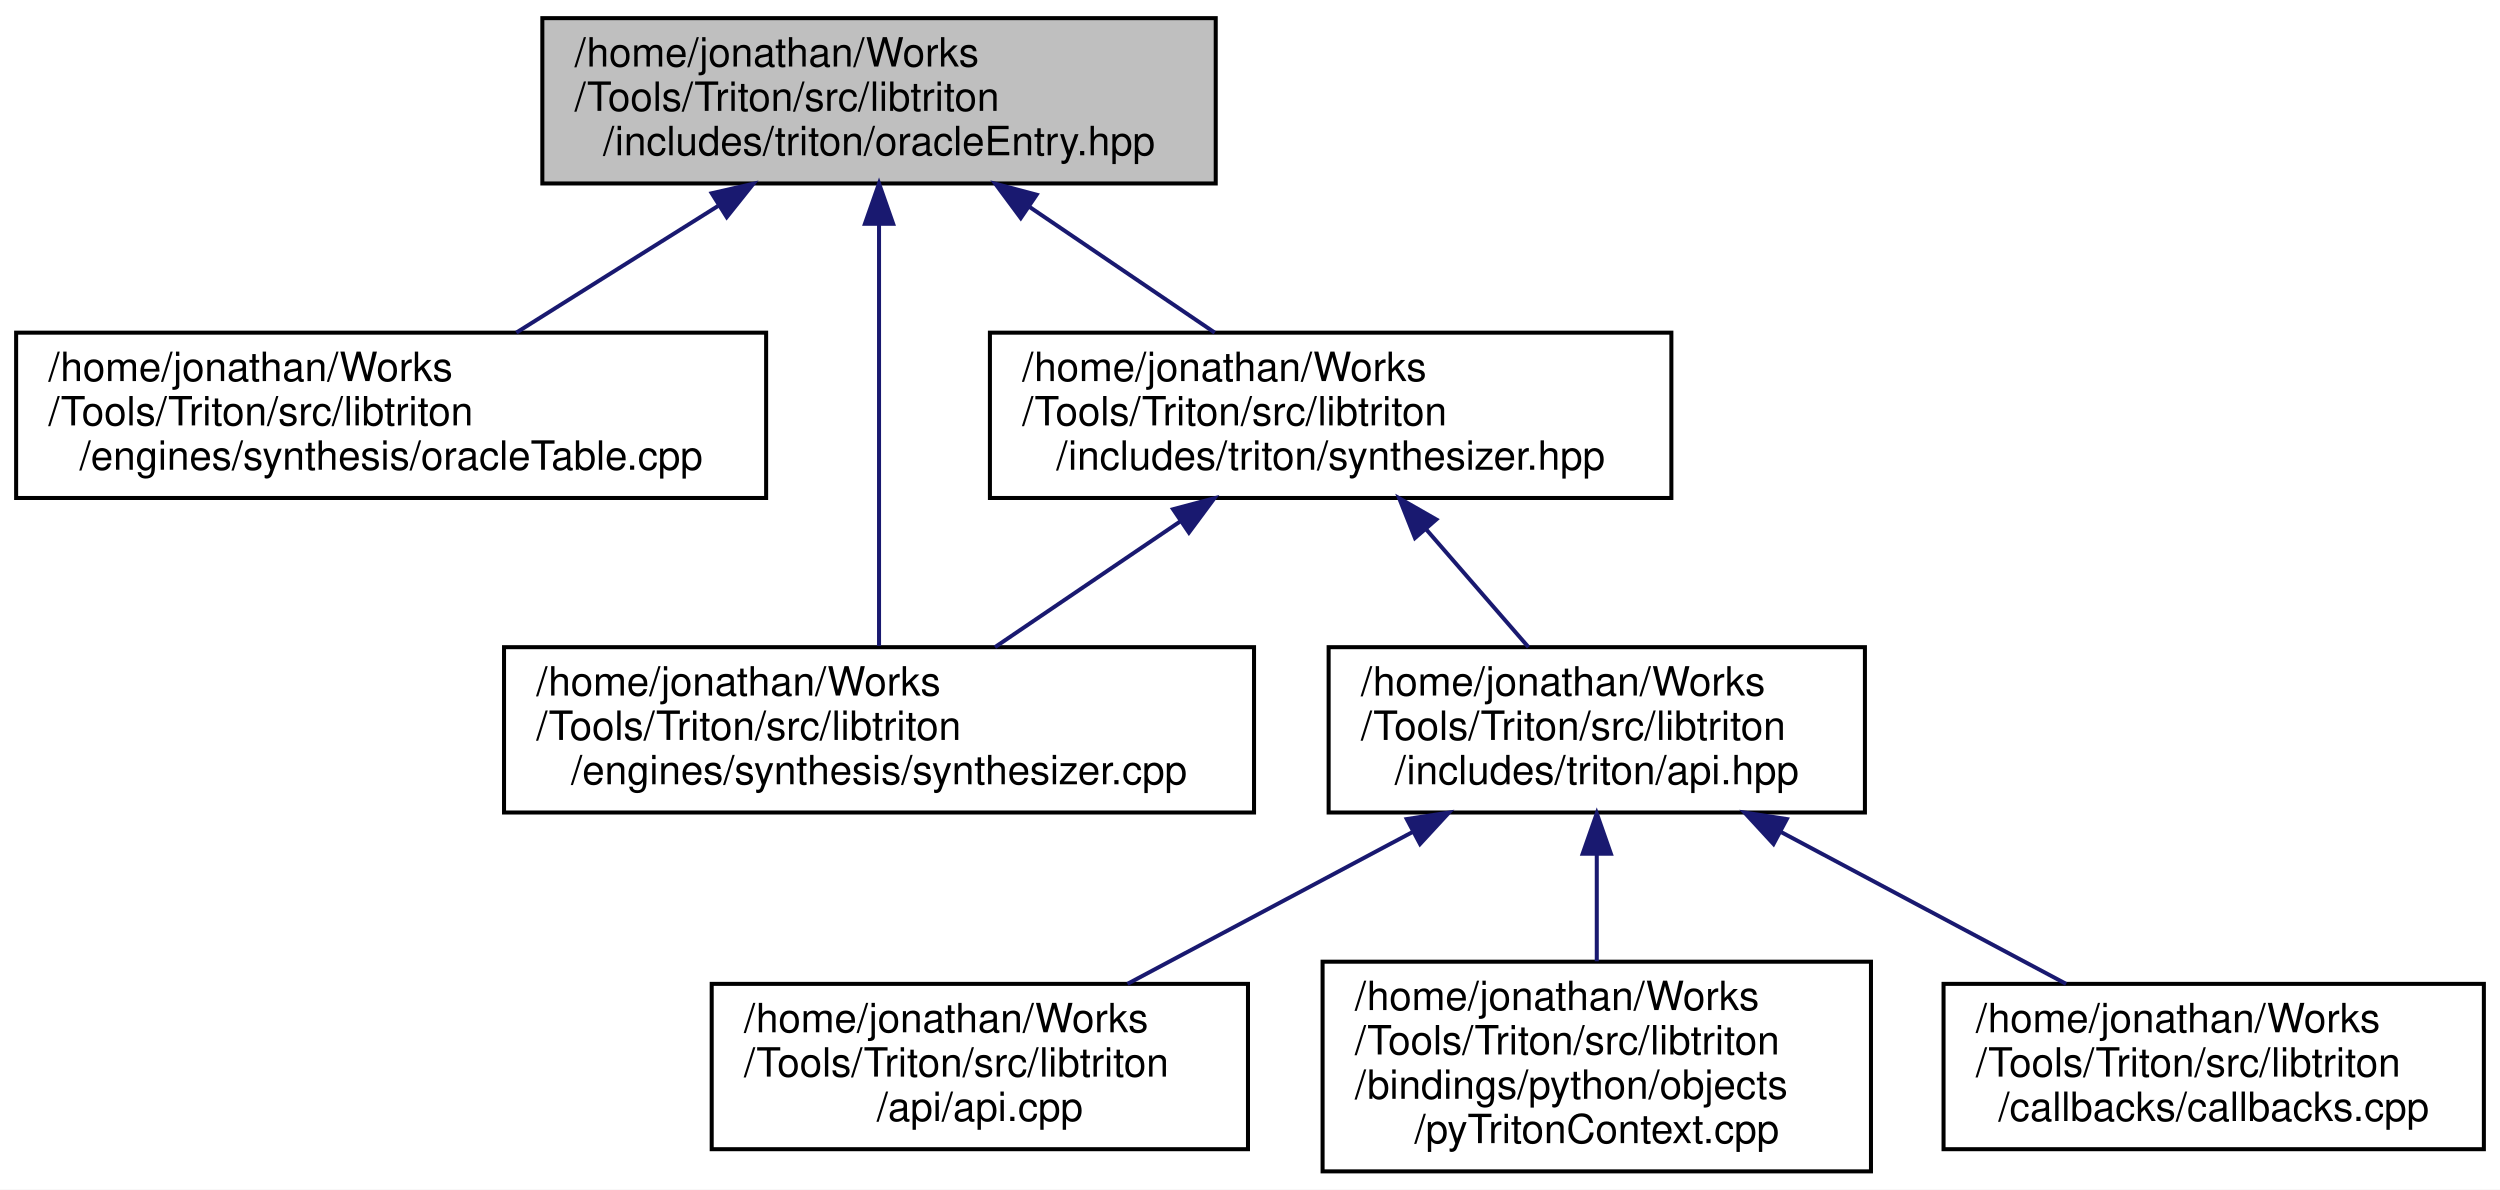
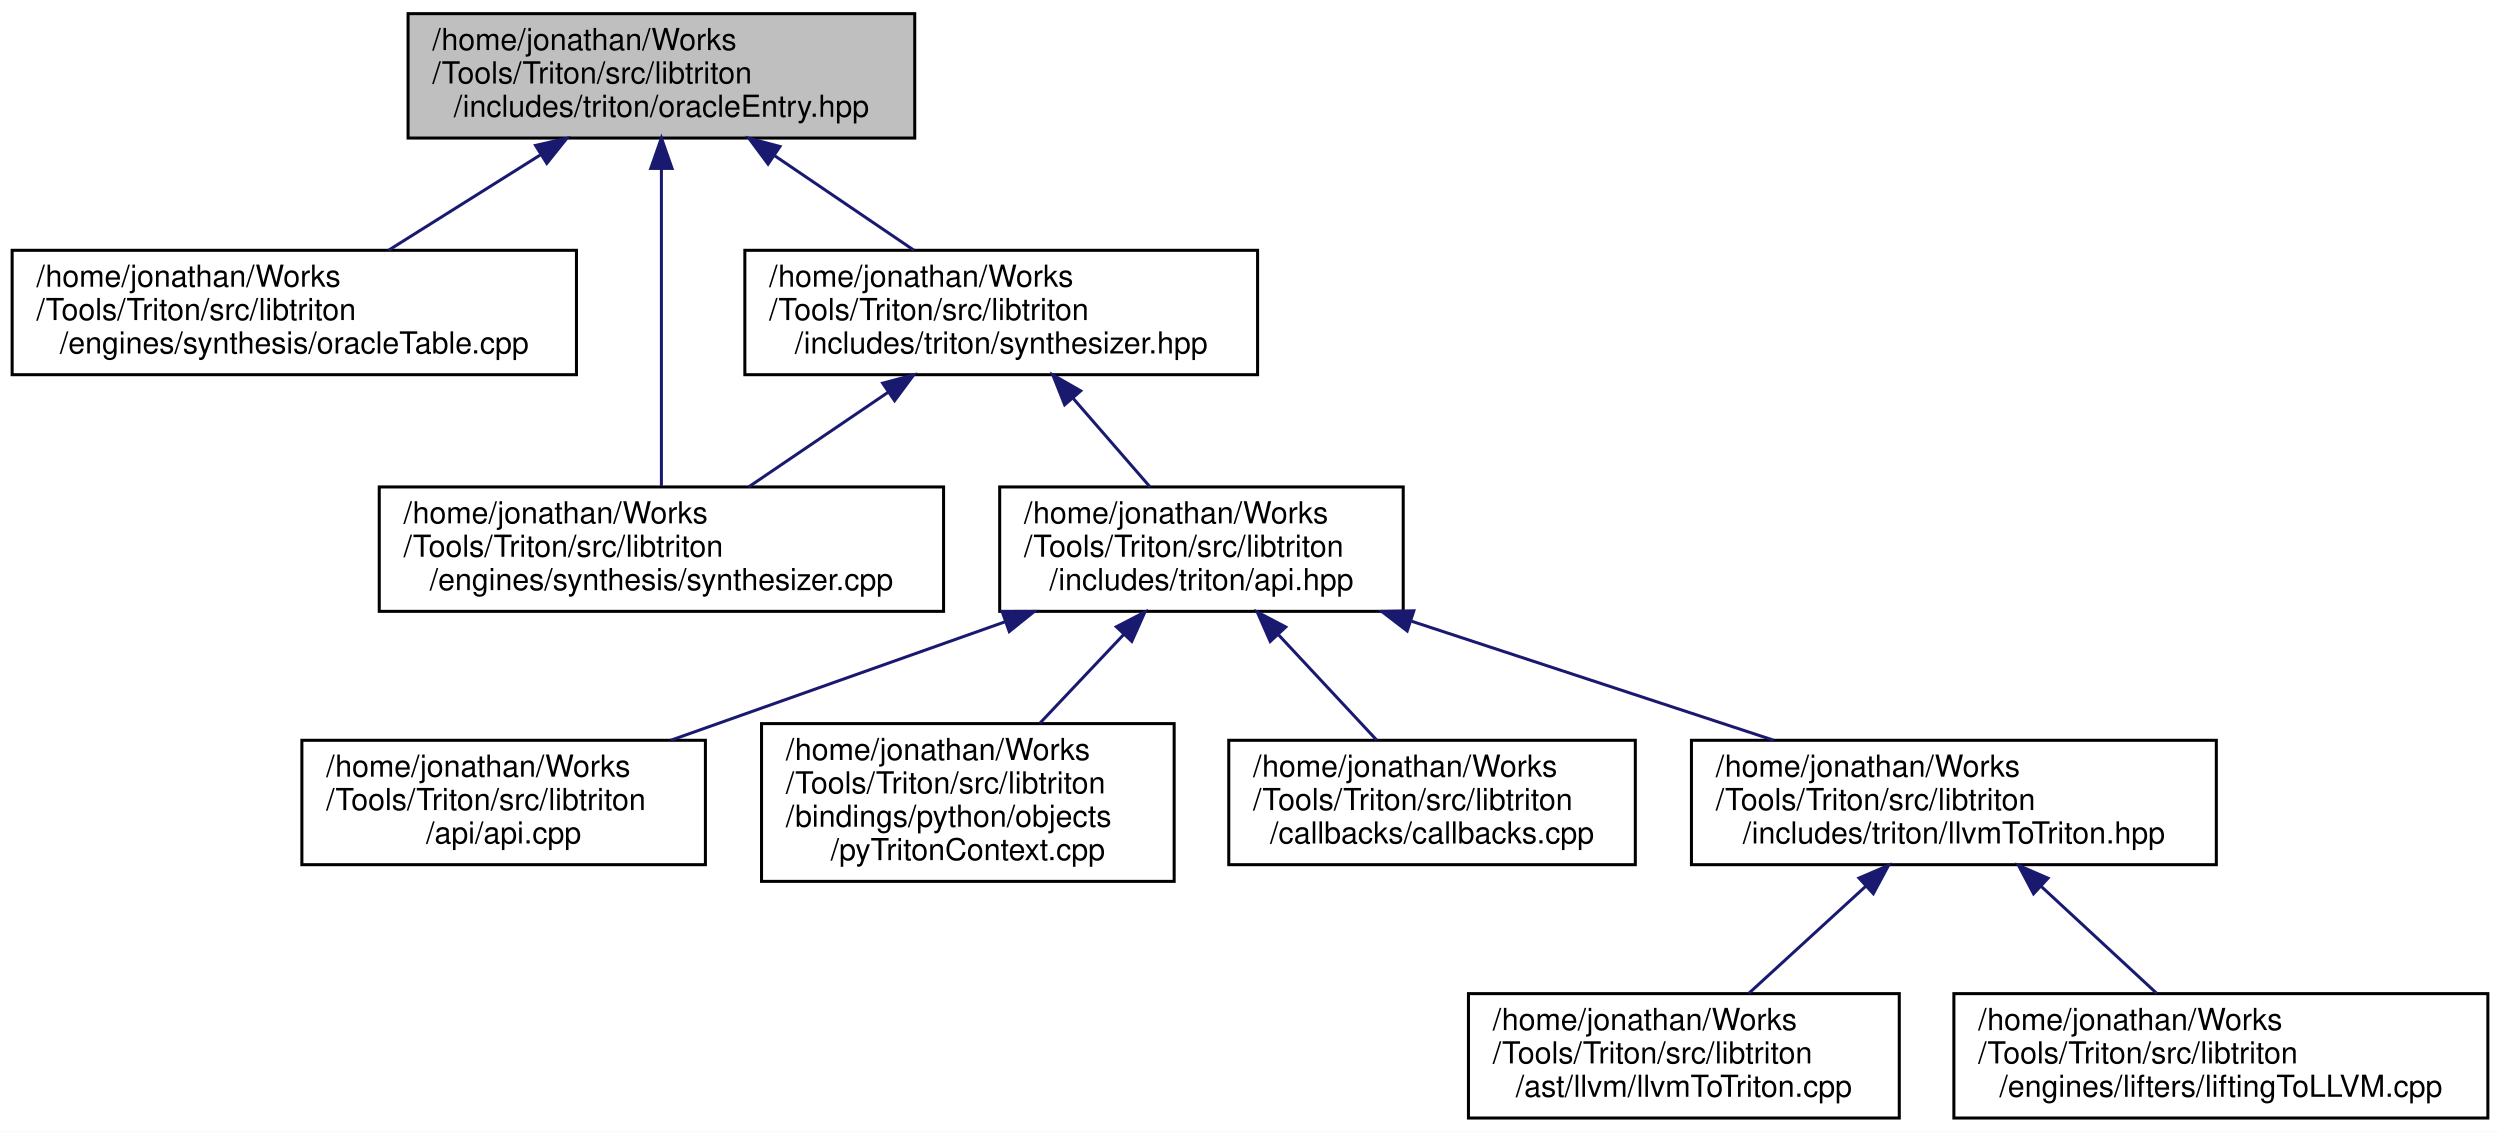
- <svg xmlns="http://www.w3.org/2000/svg" xmlns:xlink="http://www.w3.org/1999/xlink" width="620pt" height="295pt" viewBox="0.00 0.00 620.00 295.00">
-   <g id="graph0" class="graph" transform="scale(1 1) rotate(0) translate(4 291)">
-     <polygon fill="white" stroke="transparent" points="-4,4 -4,-291 616,-291 616,4 -4,4" />
+ <svg xmlns="http://www.w3.org/2000/svg" xmlns:xlink="http://www.w3.org/1999/xlink" width="824pt" height="373pt" viewBox="0.00 0.00 824.00 373.00">
+   <g id="graph0" class="graph" transform="scale(1 1) rotate(0) translate(4 369)">
+     <polygon fill="white" stroke="transparent" points="-4,4 -4,-369 820,-369 820,4 -4,4" />
    <g id="node1" class="node">
      <g id="a_node1">
        <a xlink:title=" ">
-           <polygon fill="#bfbfbf" stroke="black" points="130.5,-245.5 130.5,-286.5 297.5,-286.5 297.5,-245.5 130.5,-245.5" />
-           <text text-anchor="start" x="138.5" y="-274.5" font-family="Helvetica,sans-Serif" font-size="10.00">/home/jonathan/Works</text>
-           <text text-anchor="start" x="138.5" y="-263.5" font-family="Helvetica,sans-Serif" font-size="10.00">/Tools/Triton/src/libtriton</text>
-           <text text-anchor="middle" x="214" y="-252.5" font-family="Helvetica,sans-Serif" font-size="10.00">/includes/triton/oracleEntry.hpp</text>
+           <polygon fill="#bfbfbf" stroke="black" points="130.5,-323.5 130.5,-364.5 297.5,-364.5 297.5,-323.5 130.5,-323.5" />
+           <text text-anchor="start" x="138.5" y="-352.5" font-family="Helvetica,sans-Serif" font-size="10.00">/home/jonathan/Works</text>
+           <text text-anchor="start" x="138.5" y="-341.5" font-family="Helvetica,sans-Serif" font-size="10.00">/Tools/Triton/src/libtriton</text>
+           <text text-anchor="middle" x="214" y="-330.5" font-family="Helvetica,sans-Serif" font-size="10.00">/includes/triton/oracleEntry.hpp</text>
        </a>
      </g>
    </g>
    <g id="node2" class="node">
      <g id="a_node2">
        <a xlink:href="oracleTable_8cpp.html" target="_top" xlink:title=" ">
-           <polygon fill="white" stroke="black" points="0,-167.5 0,-208.5 186,-208.5 186,-167.5 0,-167.5" />
-           <text text-anchor="start" x="8" y="-196.5" font-family="Helvetica,sans-Serif" font-size="10.00">/home/jonathan/Works</text>
-           <text text-anchor="start" x="8" y="-185.5" font-family="Helvetica,sans-Serif" font-size="10.00">/Tools/Triton/src/libtriton</text>
-           <text text-anchor="middle" x="93" y="-174.5" font-family="Helvetica,sans-Serif" font-size="10.00">/engines/synthesis/oracleTable.cpp</text>
+           <polygon fill="white" stroke="black" points="0,-245.5 0,-286.5 186,-286.5 186,-245.5 0,-245.5" />
+           <text text-anchor="start" x="8" y="-274.5" font-family="Helvetica,sans-Serif" font-size="10.00">/home/jonathan/Works</text>
+           <text text-anchor="start" x="8" y="-263.5" font-family="Helvetica,sans-Serif" font-size="10.00">/Tools/Triton/src/libtriton</text>
+           <text text-anchor="middle" x="93" y="-252.5" font-family="Helvetica,sans-Serif" font-size="10.00">/engines/synthesis/oracleTable.cpp</text>
        </a>
      </g>
    </g>
    <g id="edge1" class="edge">
-       <path fill="none" stroke="midnightblue" d="M174.07,-239.92C157.8,-229.7 139.28,-218.07 124.05,-208.51" />
-       <polygon fill="midnightblue" stroke="midnightblue" points="172.51,-243.07 182.84,-245.43 176.23,-237.15 172.51,-243.07" />
+       <path fill="none" stroke="midnightblue" d="M174.07,-317.92C157.8,-307.7 139.28,-296.07 124.05,-286.51" />
+       <polygon fill="midnightblue" stroke="midnightblue" points="172.51,-321.07 182.84,-323.43 176.23,-315.15 172.51,-321.07" />
    </g>
    <g id="node3" class="node">
      <g id="a_node3">
        <a xlink:href="synthesizer_8cpp.html" target="_top" xlink:title=" ">
-           <polygon fill="white" stroke="black" points="121,-89.5 121,-130.5 307,-130.5 307,-89.5 121,-89.5" />
-           <text text-anchor="start" x="129" y="-118.5" font-family="Helvetica,sans-Serif" font-size="10.00">/home/jonathan/Works</text>
-           <text text-anchor="start" x="129" y="-107.5" font-family="Helvetica,sans-Serif" font-size="10.00">/Tools/Triton/src/libtriton</text>
-           <text text-anchor="middle" x="214" y="-96.5" font-family="Helvetica,sans-Serif" font-size="10.00">/engines/synthesis/synthesizer.cpp</text>
+           <polygon fill="white" stroke="black" points="121,-167.5 121,-208.5 307,-208.5 307,-167.5 121,-167.5" />
+           <text text-anchor="start" x="129" y="-196.5" font-family="Helvetica,sans-Serif" font-size="10.00">/home/jonathan/Works</text>
+           <text text-anchor="start" x="129" y="-185.5" font-family="Helvetica,sans-Serif" font-size="10.00">/Tools/Triton/src/libtriton</text>
+           <text text-anchor="middle" x="214" y="-174.5" font-family="Helvetica,sans-Serif" font-size="10.00">/engines/synthesis/synthesizer.cpp</text>
        </a>
      </g>
    </g>
    <g id="edge2" class="edge">
-       <path fill="none" stroke="midnightblue" d="M214,-235.36C214,-204.61 214,-157.36 214,-130.83" />
-       <polygon fill="midnightblue" stroke="midnightblue" points="210.5,-235.5 214,-245.5 217.5,-235.5 210.5,-235.5" />
+       <path fill="none" stroke="midnightblue" d="M214,-313.36C214,-282.61 214,-235.36 214,-208.83" />
+       <polygon fill="midnightblue" stroke="midnightblue" points="210.5,-313.5 214,-323.5 217.5,-313.5 210.5,-313.5" />
    </g>
    <g id="node4" class="node">
      <g id="a_node4">
        <a xlink:href="synthesizer_8hpp.html" target="_top" xlink:title=" ">
-           <polygon fill="white" stroke="black" points="241.5,-167.5 241.5,-208.5 410.5,-208.5 410.5,-167.5 241.5,-167.5" />
-           <text text-anchor="start" x="249.5" y="-196.5" font-family="Helvetica,sans-Serif" font-size="10.00">/home/jonathan/Works</text>
-           <text text-anchor="start" x="249.5" y="-185.5" font-family="Helvetica,sans-Serif" font-size="10.00">/Tools/Triton/src/libtriton</text>
-           <text text-anchor="middle" x="326" y="-174.5" font-family="Helvetica,sans-Serif" font-size="10.00">/includes/triton/synthesizer.hpp</text>
+           <polygon fill="white" stroke="black" points="241.5,-245.5 241.5,-286.5 410.5,-286.5 410.5,-245.5 241.5,-245.5" />
+           <text text-anchor="start" x="249.5" y="-274.5" font-family="Helvetica,sans-Serif" font-size="10.00">/home/jonathan/Works</text>
+           <text text-anchor="start" x="249.5" y="-263.5" font-family="Helvetica,sans-Serif" font-size="10.00">/Tools/Triton/src/libtriton</text>
+           <text text-anchor="middle" x="326" y="-252.5" font-family="Helvetica,sans-Serif" font-size="10.00">/includes/triton/synthesizer.hpp</text>
        </a>
      </g>
    </g>
    <g id="edge3" class="edge">
-       <path fill="none" stroke="midnightblue" d="M251.38,-239.64C266.34,-229.49 283.29,-217.98 297.25,-208.51" />
-       <polygon fill="midnightblue" stroke="midnightblue" points="249.15,-236.92 242.84,-245.43 253.08,-242.71 249.15,-236.92" />
+       <path fill="none" stroke="midnightblue" d="M251.38,-317.64C266.34,-307.49 283.29,-295.98 297.25,-286.51" />
+       <polygon fill="midnightblue" stroke="midnightblue" points="249.15,-314.92 242.84,-323.43 253.08,-320.71 249.15,-314.92" />
    </g>
    <g id="edge4" class="edge">
-       <path fill="none" stroke="midnightblue" d="M288.62,-161.64C273.66,-151.49 256.71,-139.98 242.75,-130.51" />
-       <polygon fill="midnightblue" stroke="midnightblue" points="286.92,-164.71 297.16,-167.43 290.85,-158.92 286.92,-164.71" />
+       <path fill="none" stroke="midnightblue" d="M288.62,-239.64C273.66,-229.49 256.71,-217.98 242.75,-208.51" />
+       <polygon fill="midnightblue" stroke="midnightblue" points="286.92,-242.71 297.16,-245.43 290.85,-236.92 286.92,-242.71" />
    </g>
    <g id="node5" class="node">
      <g id="a_node5">
        <a xlink:href="api_8hpp.html" target="_top" xlink:title=" ">
-           <polygon fill="white" stroke="black" points="325.5,-89.5 325.5,-130.5 458.5,-130.5 458.5,-89.5 325.5,-89.5" />
-           <text text-anchor="start" x="333.5" y="-118.5" font-family="Helvetica,sans-Serif" font-size="10.00">/home/jonathan/Works</text>
-           <text text-anchor="start" x="333.5" y="-107.5" font-family="Helvetica,sans-Serif" font-size="10.00">/Tools/Triton/src/libtriton</text>
-           <text text-anchor="middle" x="392" y="-96.5" font-family="Helvetica,sans-Serif" font-size="10.00">/includes/triton/api.hpp</text>
+           <polygon fill="white" stroke="black" points="325.5,-167.5 325.5,-208.5 458.5,-208.5 458.5,-167.5 325.5,-167.5" />
+           <text text-anchor="start" x="333.5" y="-196.5" font-family="Helvetica,sans-Serif" font-size="10.00">/home/jonathan/Works</text>
+           <text text-anchor="start" x="333.5" y="-185.5" font-family="Helvetica,sans-Serif" font-size="10.00">/Tools/Triton/src/libtriton</text>
+           <text text-anchor="middle" x="392" y="-174.5" font-family="Helvetica,sans-Serif" font-size="10.00">/includes/triton/api.hpp</text>
        </a>
      </g>
    </g>
    <g id="edge5" class="edge">
-       <path fill="none" stroke="midnightblue" d="M349.77,-159.63C358.14,-149.99 367.37,-139.36 375.06,-130.51" />
-       <polygon fill="midnightblue" stroke="midnightblue" points="346.91,-157.58 343,-167.43 352.2,-162.17 346.91,-157.58" />
+       <path fill="none" stroke="midnightblue" d="M349.77,-237.63C358.14,-227.99 367.37,-217.36 375.06,-208.51" />
+       <polygon fill="midnightblue" stroke="midnightblue" points="346.91,-235.58 343,-245.43 352.2,-240.17 346.91,-235.58" />
    </g>
    <g id="node6" class="node">
      <g id="a_node6">
        <a xlink:href="api_8cpp.html" target="_top" xlink:title=" ">
-           <polygon fill="white" stroke="black" points="172.5,-6 172.5,-47 305.5,-47 305.5,-6 172.5,-6" />
-           <text text-anchor="start" x="180.5" y="-35" font-family="Helvetica,sans-Serif" font-size="10.00">/home/jonathan/Works</text>
-           <text text-anchor="start" x="180.5" y="-24" font-family="Helvetica,sans-Serif" font-size="10.00">/Tools/Triton/src/libtriton</text>
-           <text text-anchor="middle" x="239" y="-13" font-family="Helvetica,sans-Serif" font-size="10.00">/api/api.cpp</text>
+           <polygon fill="white" stroke="black" points="95.5,-84 95.5,-125 228.5,-125 228.5,-84 95.5,-84" />
+           <text text-anchor="start" x="103.5" y="-113" font-family="Helvetica,sans-Serif" font-size="10.00">/home/jonathan/Works</text>
+           <text text-anchor="start" x="103.5" y="-102" font-family="Helvetica,sans-Serif" font-size="10.00">/Tools/Triton/src/libtriton</text>
+           <text text-anchor="middle" x="162" y="-91" font-family="Helvetica,sans-Serif" font-size="10.00">/api/api.cpp</text>
        </a>
      </g>
    </g>
    <g id="edge6" class="edge">
-       <path fill="none" stroke="midnightblue" d="M346.29,-84.65C323.7,-72.62 296.82,-58.3 275.61,-47" />
-       <polygon fill="midnightblue" stroke="midnightblue" points="344.88,-87.87 355.35,-89.48 348.17,-81.69 344.88,-87.87" />
+       <path fill="none" stroke="midnightblue" d="M327.33,-164.08C292.58,-151.77 250.19,-136.75 217.04,-125" />
+       <polygon fill="midnightblue" stroke="midnightblue" points="326.31,-167.44 336.91,-167.48 328.65,-160.84 326.31,-167.44" />
    </g>
    <g id="node7" class="node">
      <g id="a_node7">
        <a xlink:href="pyTritonContext_8cpp.html" target="_top" xlink:title=" ">
-           <polygon fill="white" stroke="black" points="324,-0.5 324,-52.5 460,-52.5 460,-0.5 324,-0.5" />
-           <text text-anchor="start" x="332" y="-40.5" font-family="Helvetica,sans-Serif" font-size="10.00">/home/jonathan/Works</text>
-           <text text-anchor="start" x="332" y="-29.5" font-family="Helvetica,sans-Serif" font-size="10.00">/Tools/Triton/src/libtriton</text>
-           <text text-anchor="start" x="332" y="-18.5" font-family="Helvetica,sans-Serif" font-size="10.00">/bindings/python/objects</text>
-           <text text-anchor="middle" x="392" y="-7.5" font-family="Helvetica,sans-Serif" font-size="10.00">/pyTritonContext.cpp</text>
+           <polygon fill="white" stroke="black" points="247,-78.5 247,-130.5 383,-130.5 383,-78.5 247,-78.5" />
+           <text text-anchor="start" x="255" y="-118.5" font-family="Helvetica,sans-Serif" font-size="10.00">/home/jonathan/Works</text>
+           <text text-anchor="start" x="255" y="-107.5" font-family="Helvetica,sans-Serif" font-size="10.00">/Tools/Triton/src/libtriton</text>
+           <text text-anchor="start" x="255" y="-96.5" font-family="Helvetica,sans-Serif" font-size="10.00">/bindings/python/objects</text>
+           <text text-anchor="middle" x="315" y="-85.5" font-family="Helvetica,sans-Serif" font-size="10.00">/pyTritonContext.cpp</text>
        </a>
      </g>
    </g>
    <g id="edge7" class="edge">
-       <path fill="none" stroke="midnightblue" d="M392,-79.12C392,-70.41 392,-60.99 392,-52.61" />
-       <polygon fill="midnightblue" stroke="midnightblue" points="388.5,-79.27 392,-89.27 395.5,-79.27 388.5,-79.27" />
+       <path fill="none" stroke="midnightblue" d="M366.46,-159.96C357.51,-150.5 347.51,-139.91 338.72,-130.61" />
+       <polygon fill="midnightblue" stroke="midnightblue" points="363.95,-162.41 373.36,-167.27 369.04,-157.6 363.95,-162.41" />
    </g>
    <g id="node8" class="node">
      <g id="a_node8">
        <a xlink:href="callbacks_8cpp.html" target="_top" xlink:title=" ">
-           <polygon fill="white" stroke="black" points="478,-6 478,-47 612,-47 612,-6 478,-6" />
-           <text text-anchor="start" x="486" y="-35" font-family="Helvetica,sans-Serif" font-size="10.00">/home/jonathan/Works</text>
-           <text text-anchor="start" x="486" y="-24" font-family="Helvetica,sans-Serif" font-size="10.00">/Tools/Triton/src/libtriton</text>
-           <text text-anchor="middle" x="545" y="-13" font-family="Helvetica,sans-Serif" font-size="10.00">/callbacks/callbacks.cpp</text>
+           <polygon fill="white" stroke="black" points="401,-84 401,-125 535,-125 535,-84 401,-84" />
+           <text text-anchor="start" x="409" y="-113" font-family="Helvetica,sans-Serif" font-size="10.00">/home/jonathan/Works</text>
+           <text text-anchor="start" x="409" y="-102" font-family="Helvetica,sans-Serif" font-size="10.00">/Tools/Triton/src/libtriton</text>
+           <text text-anchor="middle" x="468" y="-91" font-family="Helvetica,sans-Serif" font-size="10.00">/callbacks/callbacks.cpp</text>
        </a>
      </g>
    </g>
    <g id="edge8" class="edge">
-       <path fill="none" stroke="midnightblue" d="M437.71,-84.65C460.3,-72.62 487.18,-58.3 508.39,-47" />
-       <polygon fill="midnightblue" stroke="midnightblue" points="435.83,-81.69 428.65,-89.48 439.12,-87.87 435.83,-81.69" />
+       <path fill="none" stroke="midnightblue" d="M417.45,-159.71C428.04,-148.36 440.09,-135.43 449.77,-125.05" />
+       <polygon fill="midnightblue" stroke="midnightblue" points="414.66,-157.57 410.4,-167.27 419.78,-162.34 414.66,-157.57" />
+     </g>
+     <g id="node9" class="node">
+       <g id="a_node9">
+         <a xlink:href="llvmToTriton_8hpp.html" target="_top" xlink:title=" ">
+           <polygon fill="white" stroke="black" points="553.5,-84 553.5,-125 726.5,-125 726.5,-84 553.5,-84" />
+           <text text-anchor="start" x="561.5" y="-113" font-family="Helvetica,sans-Serif" font-size="10.00">/home/jonathan/Works</text>
+           <text text-anchor="start" x="561.5" y="-102" font-family="Helvetica,sans-Serif" font-size="10.00">/Tools/Triton/src/libtriton</text>
+           <text text-anchor="middle" x="640" y="-91" font-family="Helvetica,sans-Serif" font-size="10.00">/includes/triton/llvmToTriton.hpp</text>
+         </a>
+       </g>
+     </g>
+     <g id="edge9" class="edge">
+       <path fill="none" stroke="midnightblue" d="M461.26,-164.24C498.81,-151.9 544.75,-136.8 580.65,-125" />
+       <polygon fill="midnightblue" stroke="midnightblue" points="459.81,-161.03 451.4,-167.48 462,-167.68 459.81,-161.03" />
+     </g>
+     <g id="node10" class="node">
+       <g id="a_node10">
+         <a xlink:href="llvmToTriton_8cpp.html" target="_top" xlink:title=" ">
+           <polygon fill="white" stroke="black" points="480,-0.5 480,-41.5 622,-41.5 622,-0.5 480,-0.5" />
+           <text text-anchor="start" x="488" y="-29.5" font-family="Helvetica,sans-Serif" font-size="10.00">/home/jonathan/Works</text>
+           <text text-anchor="start" x="488" y="-18.5" font-family="Helvetica,sans-Serif" font-size="10.00">/Tools/Triton/src/libtriton</text>
+           <text text-anchor="middle" x="551" y="-7.5" font-family="Helvetica,sans-Serif" font-size="10.00">/ast/llvm/llvmToTriton.cpp</text>
+         </a>
+       </g>
+     </g>
+     <g id="edge10" class="edge">
+       <path fill="none" stroke="midnightblue" d="M610.91,-76.86C598.34,-65.35 583.9,-52.13 572.35,-41.55" />
+       <polygon fill="midnightblue" stroke="midnightblue" points="608.72,-79.6 618.46,-83.77 613.44,-74.44 608.72,-79.6" />
+     </g>
+     <g id="node11" class="node">
+       <g id="a_node11">
+         <a xlink:href="liftingToLLVM_8cpp.html" target="_top" xlink:title=" ">
+           <polygon fill="white" stroke="black" points="640,-0.5 640,-41.5 816,-41.5 816,-0.5 640,-0.5" />
+           <text text-anchor="start" x="648" y="-29.5" font-family="Helvetica,sans-Serif" font-size="10.00">/home/jonathan/Works</text>
+           <text text-anchor="start" x="648" y="-18.5" font-family="Helvetica,sans-Serif" font-size="10.00">/Tools/Triton/src/libtriton</text>
+           <text text-anchor="middle" x="728" y="-7.5" font-family="Helvetica,sans-Serif" font-size="10.00">/engines/lifters/liftingToLLVM.cpp</text>
+         </a>
+       </g>
+     </g>
+     <g id="edge11" class="edge">
+       <path fill="none" stroke="midnightblue" d="M668.76,-76.86C681.19,-65.35 695.47,-52.13 706.89,-41.55" />
+       <polygon fill="midnightblue" stroke="midnightblue" points="666.26,-74.41 661.3,-83.77 671.02,-79.54 666.26,-74.41" />
    </g>
  </g>
</svg>
